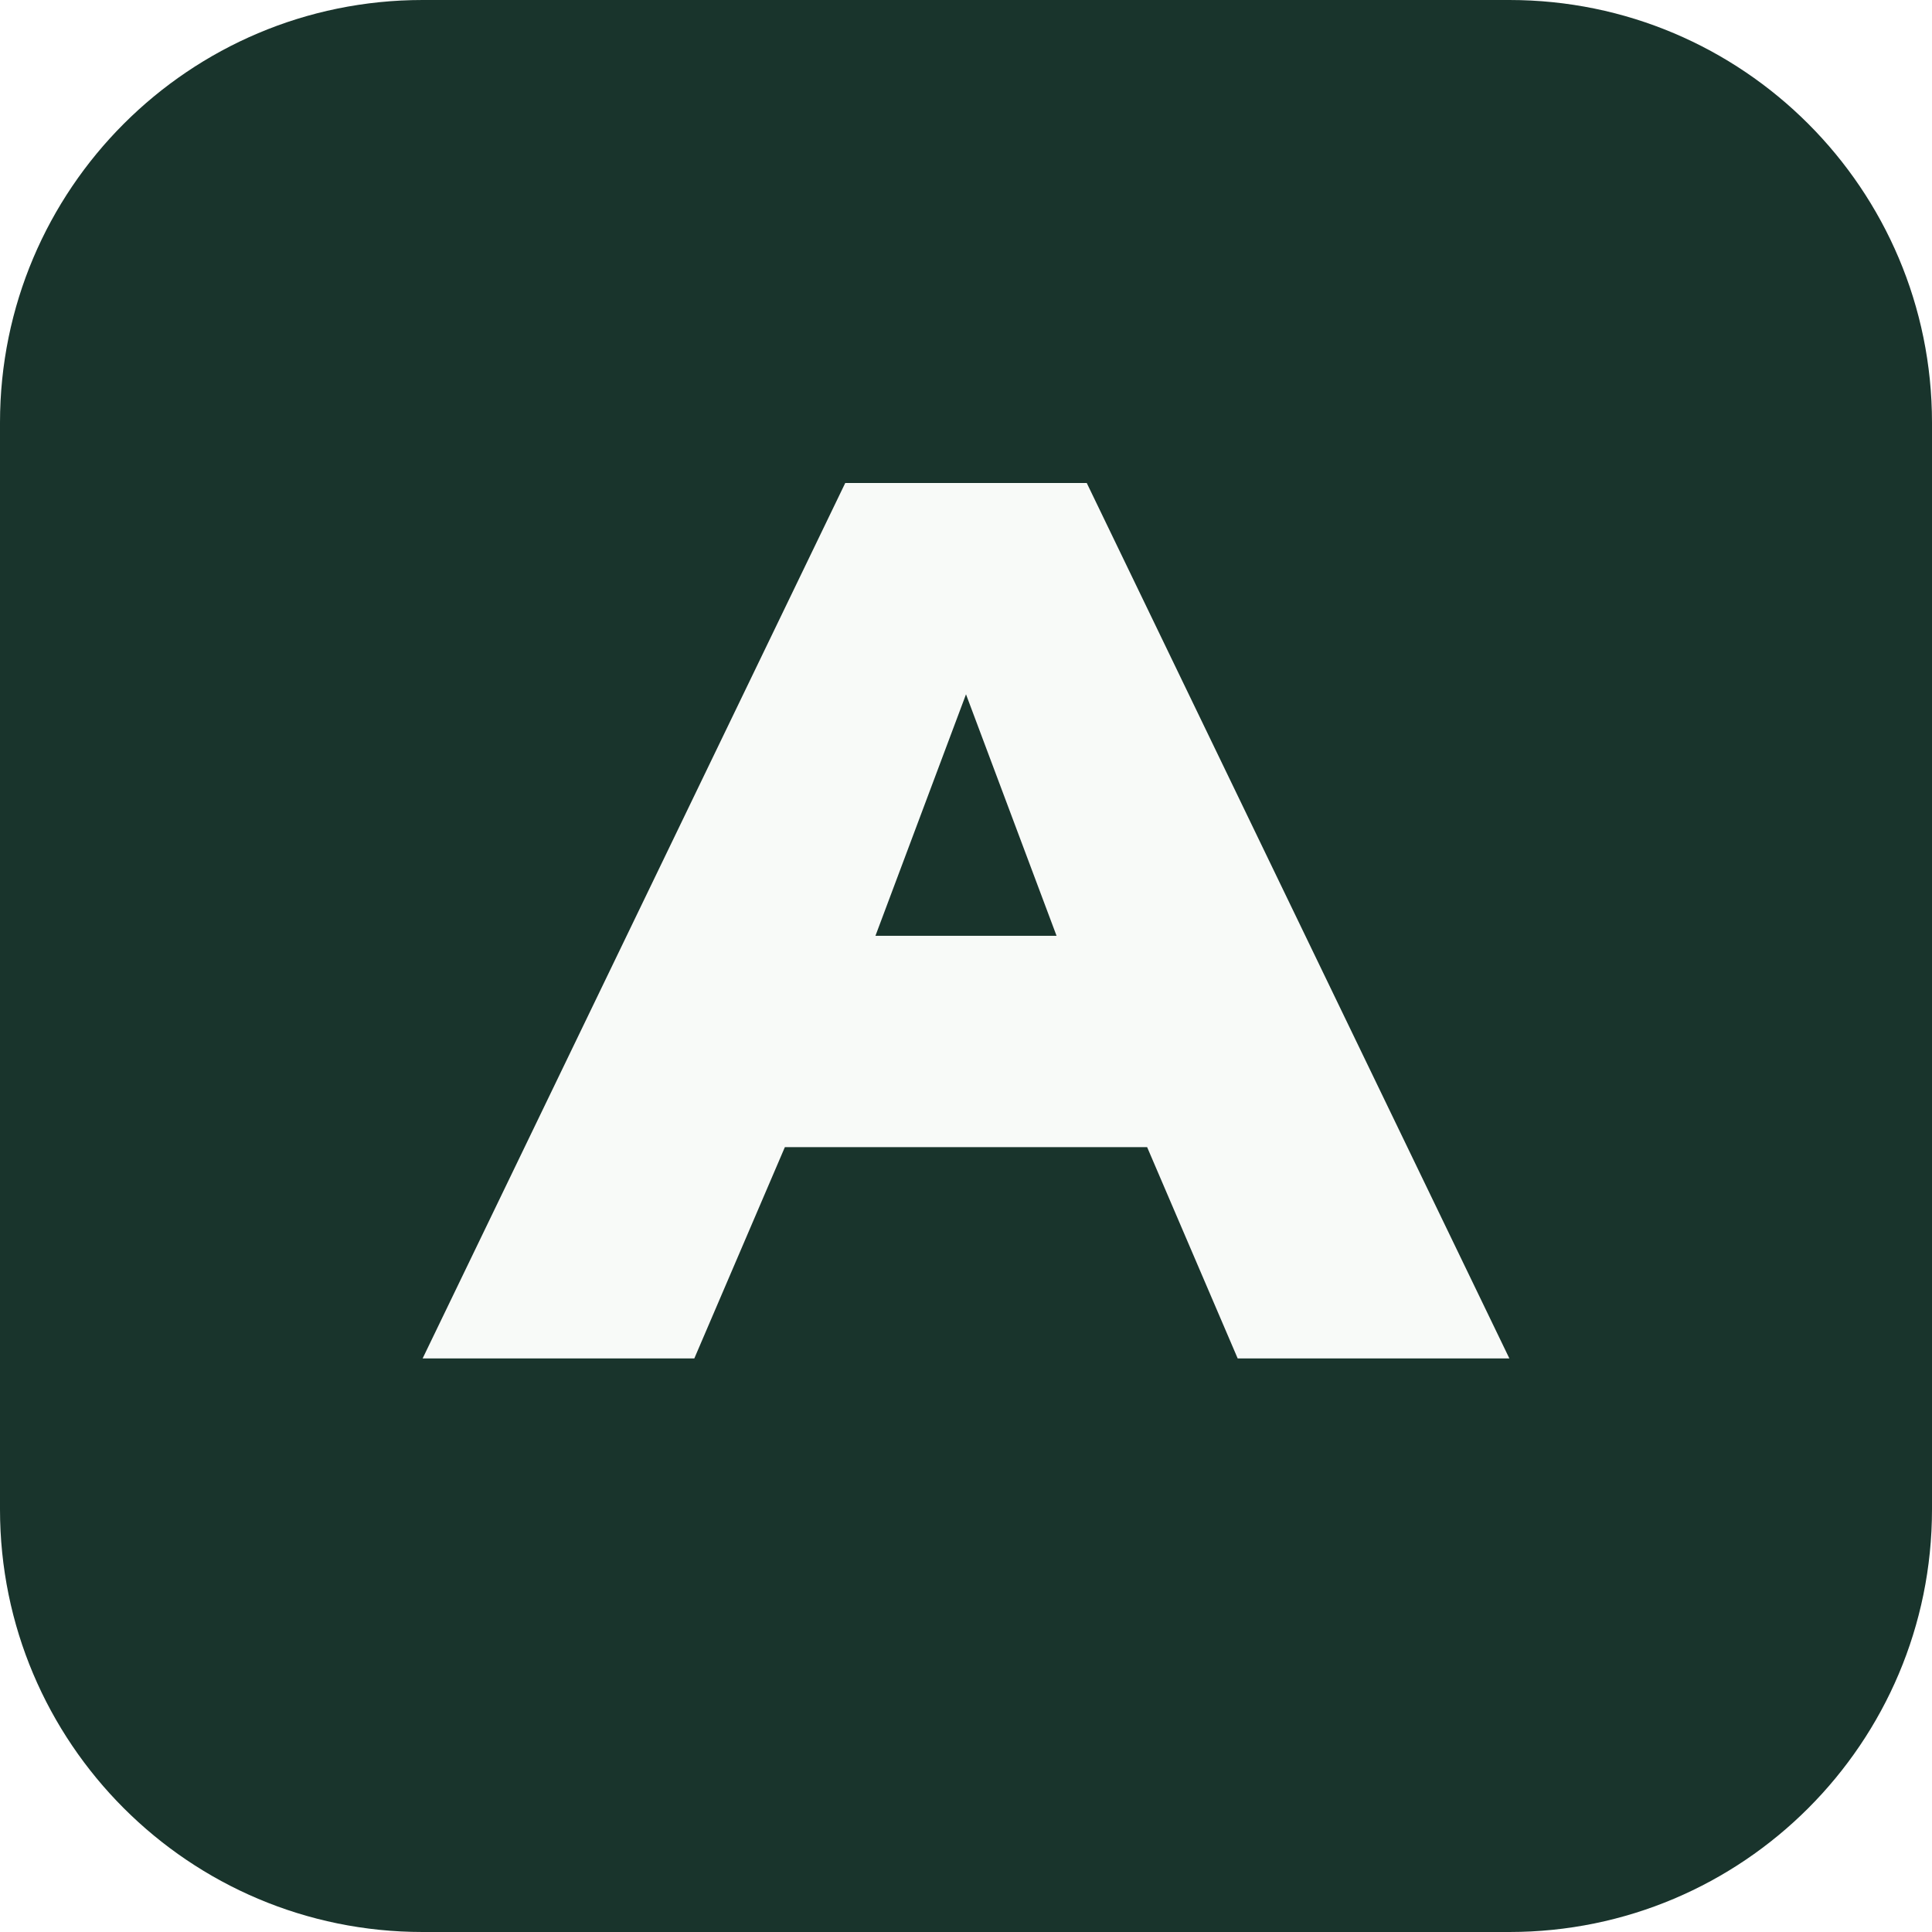
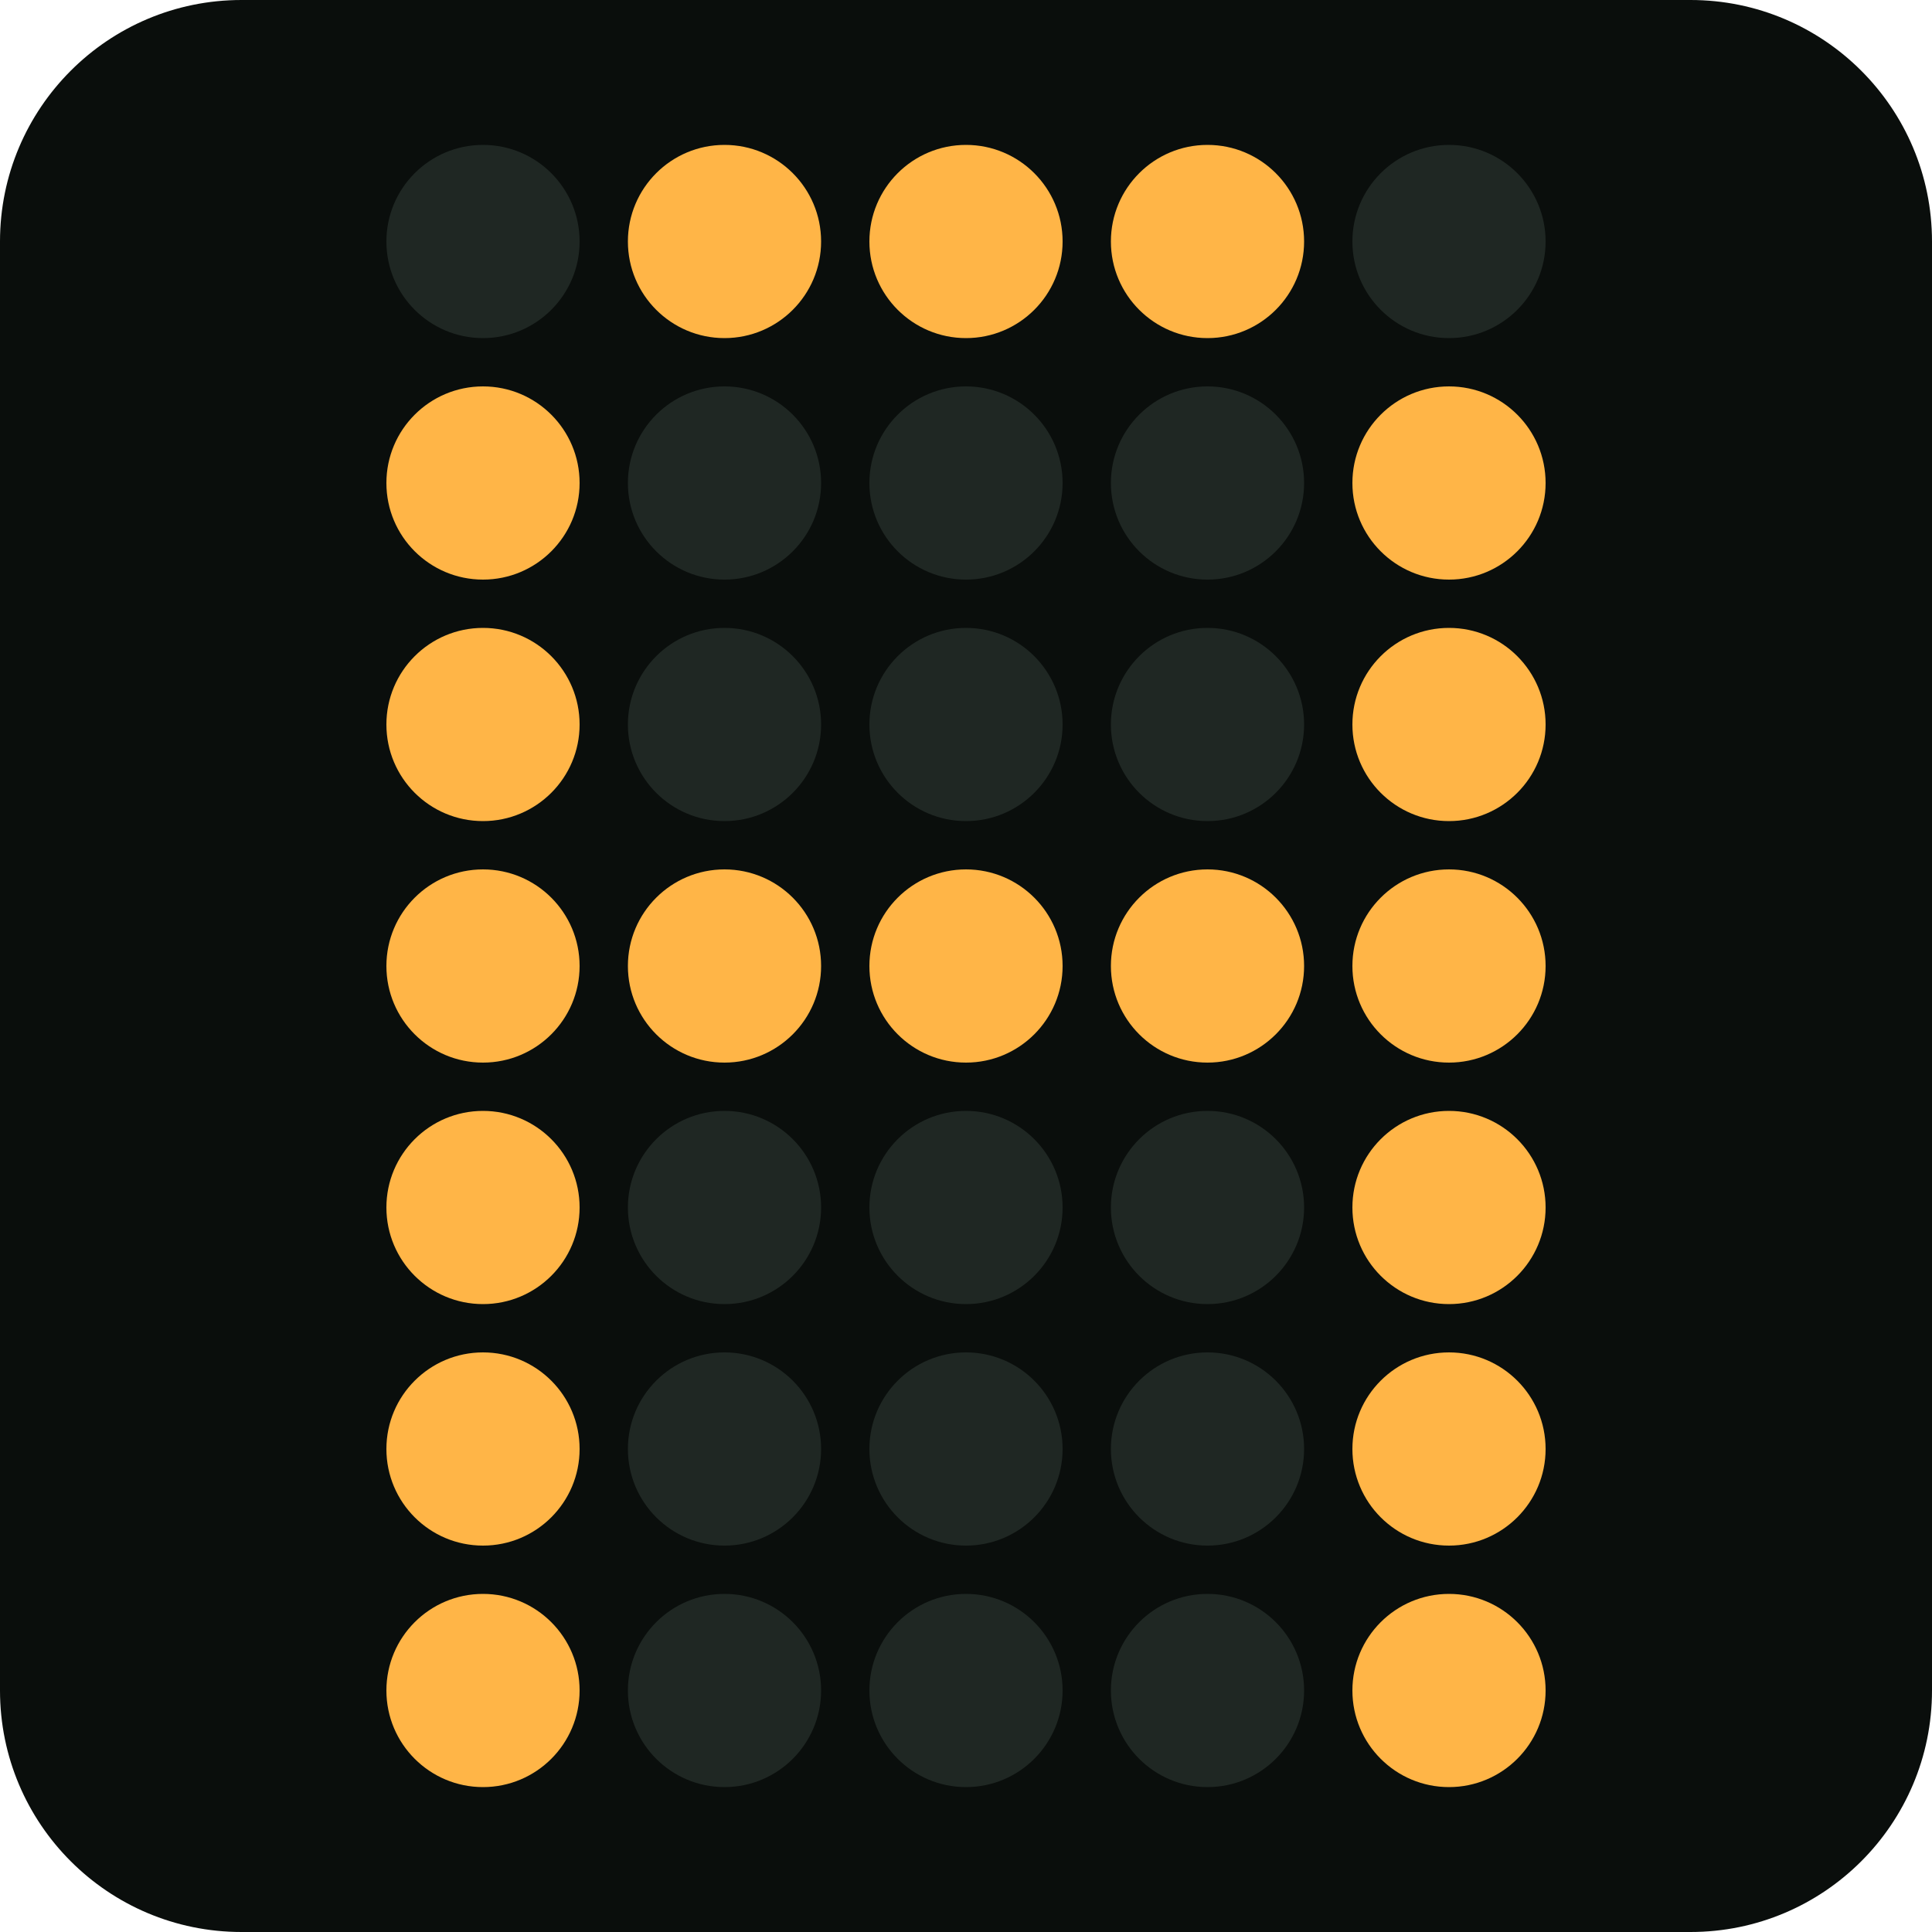
<svg xmlns="http://www.w3.org/2000/svg" viewBox="0 0 64 64">
-   <rect width="64" height="64" rx="14" fill="#19342c" />
-   <path d="m14 45 14-29h8l14 29h-9l-3-7H26l-3 7zm15-14h6l-3-8z" fill="#f8faf8" />
+   <rect width="64" height="64" rx="8" fill="#0a0e0c" />
+   <circle cx="16" cy="8" r="3.2" fill="#1f2723" />
+   <circle cx="24" cy="8" r="3.2" fill="#ffb547" />
+   <circle cx="32" cy="8" r="3.2" fill="#ffb547" />
+   <circle cx="40" cy="8" r="3.2" fill="#ffb547" />
+   <circle cx="48" cy="8" r="3.2" fill="#1f2723" />
+   <circle cx="16" cy="16" r="3.2" fill="#ffb547" />
+   <circle cx="24" cy="16" r="3.2" fill="#1f2723" />
+   <circle cx="32" cy="16" r="3.2" fill="#1f2723" />
+   <circle cx="40" cy="16" r="3.2" fill="#1f2723" />
+   <circle cx="48" cy="16" r="3.2" fill="#ffb547" />
+   <circle cx="16" cy="24" r="3.2" fill="#ffb547" />
+   <circle cx="24" cy="24" r="3.2" fill="#1f2723" />
+   <circle cx="32" cy="24" r="3.2" fill="#1f2723" />
+   <circle cx="40" cy="24" r="3.2" fill="#1f2723" />
+   <circle cx="48" cy="24" r="3.2" fill="#ffb547" />
+   <circle cx="16" cy="32" r="3.2" fill="#ffb547" />
+   <circle cx="24" cy="32" r="3.2" fill="#ffb547" />
+   <circle cx="32" cy="32" r="3.2" fill="#ffb547" />
+   <circle cx="40" cy="32" r="3.2" fill="#ffb547" />
+   <circle cx="48" cy="32" r="3.2" fill="#ffb547" />
+   <circle cx="16" cy="40" r="3.2" fill="#ffb547" />
+   <circle cx="24" cy="40" r="3.2" fill="#1f2723" />
+   <circle cx="32" cy="40" r="3.2" fill="#1f2723" />
+   <circle cx="40" cy="40" r="3.2" fill="#1f2723" />
+   <circle cx="48" cy="40" r="3.2" fill="#ffb547" />
+   <circle cx="16" cy="48" r="3.2" fill="#ffb547" />
+   <circle cx="24" cy="48" r="3.2" fill="#1f2723" />
+   <circle cx="32" cy="48" r="3.2" fill="#1f2723" />
+   <circle cx="40" cy="48" r="3.2" fill="#1f2723" />
+   <circle cx="48" cy="48" r="3.2" fill="#ffb547" />
+   <circle cx="16" cy="56" r="3.2" fill="#ffb547" />
+   <circle cx="24" cy="56" r="3.2" fill="#1f2723" />
+   <circle cx="32" cy="56" r="3.2" fill="#1f2723" />
+   <circle cx="40" cy="56" r="3.2" fill="#1f2723" />
+   <circle cx="48" cy="56" r="3.2" fill="#ffb547" />
</svg>
